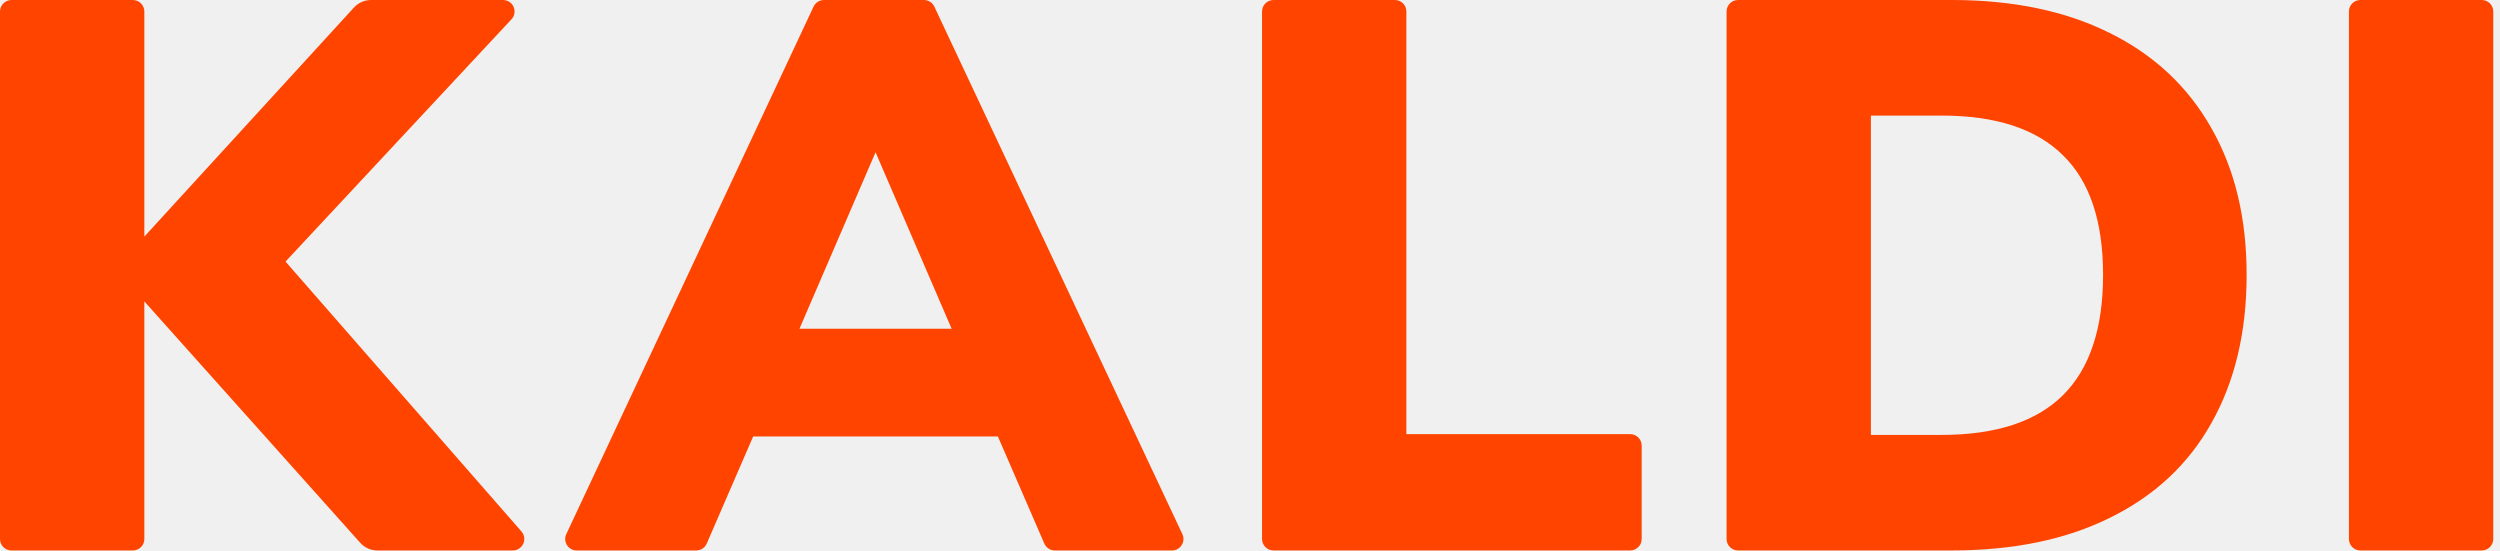
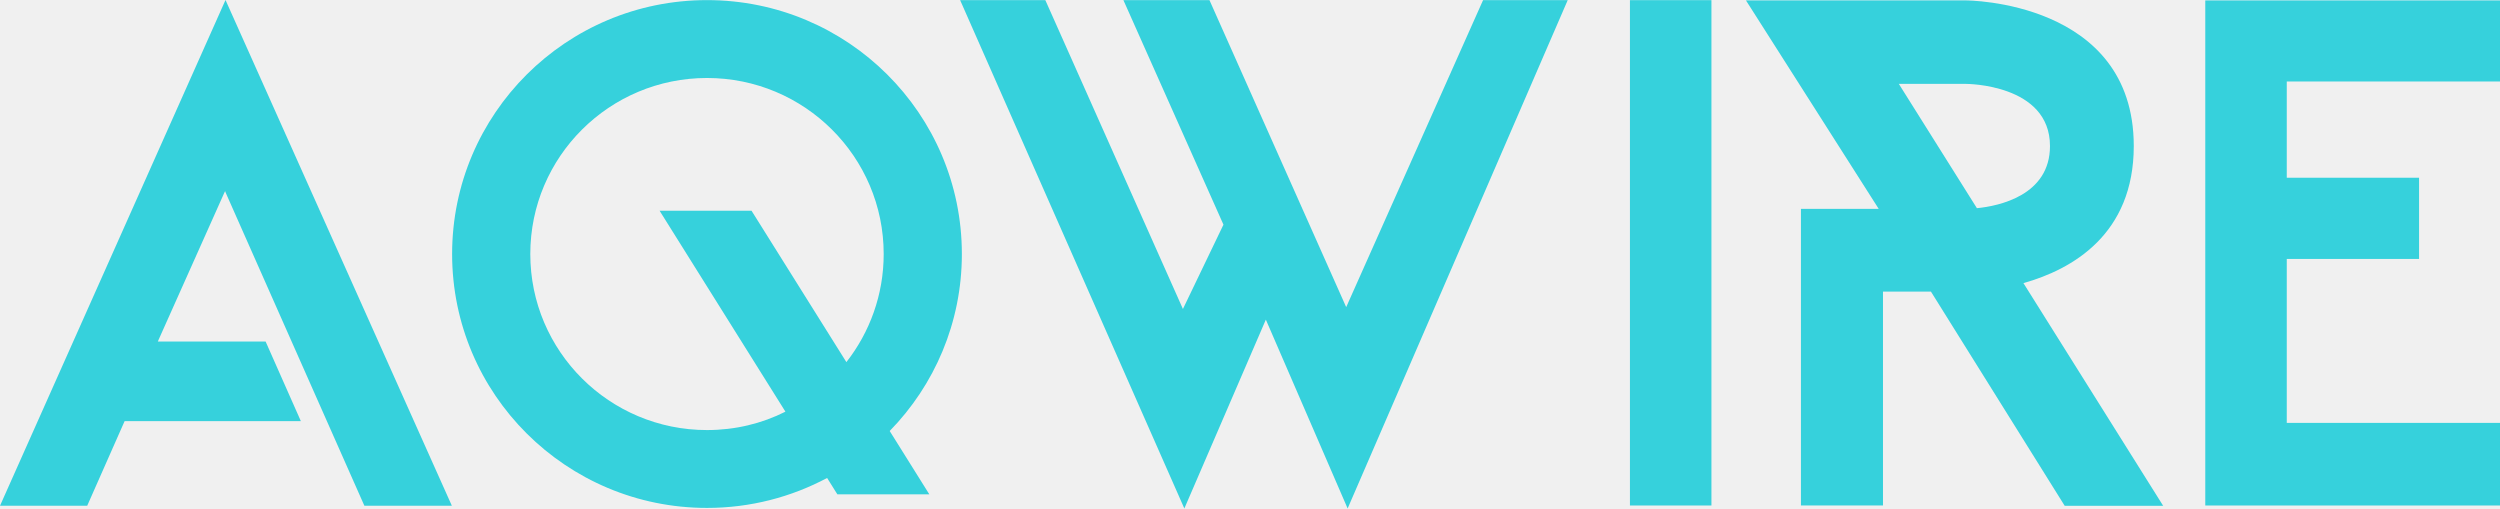
- <svg xmlns="http://www.w3.org/2000/svg" xmlns:xlink="http://www.w3.org/1999/xlink" viewBox="0 0 109 24">
-   <g transform="translate(-1470)">
-     <g style="mix-blend-mode:normal" transform="translate(1470)" fill="#f40">
-       <use xlink:href="#b" style="mix-blend-mode:normal" />
-       <use xlink:href="#c" style="mix-blend-mode:normal" />
-       <use xlink:href="#d" style="mix-blend-mode:normal" />
-       <use xlink:href="#e" style="mix-blend-mode:normal" />
-       <use xlink:href="#f" style="mix-blend-mode:normal" />
-     </g>
+ <svg xmlns="http://www.w3.org/2000/svg" width="118" height="24" viewBox="0 0 118 24" fill="none">
+   <g clip-path="url(#clip0)">
+     <path d="M118 3.846V0.02H104.089V23.859H117.919H118V23.779V20.04V19.96H117.919H107.935V12.222H114.18V8.389H107.935V3.846H118Z" fill="#36D1DC" />
+     <path d="M100.714 6.893C100.714 0.02 92.798 0.02 92.798 0.02H82.41L88.675 9.859H85.004V23.859H88.877V13.765H91.141L97.453 23.873H102.101L95.506 13.363C97.803 12.718 100.714 11.067 100.714 6.893ZM89.625 3.96H92.805C92.805 3.96 96.759 3.96 96.759 6.893C96.759 9.215 94.361 9.725 93.31 9.826L89.625 3.96Z" fill="#36D1DC" />
+     <path d="M77.014 0.007H76.933V0.087V23.859H80.78V0.087V0.007H80.699H77.014Z" fill="#36D1DC" />
+     <path d="M63.54 14.497L57.087 0.007H53.025L57.747 10.604L55.834 14.584L49.34 0.007H45.318L55.901 24L59.748 15.087L63.608 24L73.996 0.007H70.001L63.54 14.497Z" fill="#36D1DC" />
+     <path d="M33.37 0.005C26.726 0.005 21.34 5.371 21.34 11.99C21.34 18.608 26.726 23.974 33.37 23.974C35.421 23.974 37.349 23.46 39.04 22.56L39.523 23.332H43.864L41.994 20.343C44.103 18.184 45.4 15.235 45.4 11.99C45.4 5.371 40.014 0.005 33.37 0.005ZM33.37 20.299C28.764 20.299 25.03 16.578 25.03 11.99C25.03 7.401 28.764 3.681 33.37 3.681C37.975 3.681 41.71 7.401 41.71 11.99C41.71 13.911 41.052 15.685 39.949 17.092L35.472 9.946H31.132L37.072 19.431C35.963 19.99 34.705 20.299 33.37 20.299Z" fill="#36D1DC" />
+     <path d="M0 23.872H4.116L5.881 19.879H14.201L12.537 16.121H7.538H7.451L7.484 16.04L10.577 9.121L10.624 9.02L10.664 9.121L17.199 23.872H21.328L10.644 0L0 23.872Z" fill="#36D1DC" />
  </g>
  <defs>
-     <path id="b" d="M22.735 23.171c.283.323.053.829-.376.829h-5.907c-.285 0-.556-.121-.745-.333l-9.414-10.526v10.36c0 .276-.224.5-.5.5h-5.293c-.276 0-.5-.224-.5-.5v-23c0-.276.224-.5.5-.5h5.293c.276 0 .5.224.5.5v9.815l9.141-9.99c.19-.207.457-.325.738-.325h5.762c.437 0 .664.521.366.841l-9.851 10.563 10.287 11.767z" />
-     <path id="c" d="M45.991 24c-.199 0-.38-.118-.459-.301l-2.024-4.669h-10.67l-2.024 4.669c-.079.183-.259.301-.459.301h-5.212c-.366 0-.608-.381-.453-.712l10.782-23c.082-.176.259-.288.453-.288h4.358c.194 0 .37.112.453.287l10.815 23c.156.332-.086.713-.452.713h-5.108zm-11.135-9.668h6.635l-3.317-7.694-3.317 7.694z" />
-     <path id="d" d="M55.525 24c-.276 0-.5-.224-.5-.5v-23c0-.276.224-.5.5-.5h5.293c.276 0 .5.224.5.5v18.428h9.759c.276 0 .5.224.5.5v4.072c0 .276-.224.5-.5.5h-15.552z" />
-     <path id="e" d="M75.279.5c0-.276.224-.5.5-.5h9.315c2.667 0 4.959.477 6.874 1.43 1.938.953 3.42 2.338 4.446 4.153 1.026 1.793 1.539 3.926 1.539 6.4 0 2.496-.513 4.652-1.539 6.468-1.003 1.793-2.474 3.166-4.412 4.119-1.915.953-4.218 1.43-6.908 1.43h-9.315c-.276 0-.5-.224-.5-.5v-23zm9.37 18.462c2.371 0 4.138-.579 5.301-1.736 1.163-1.157 1.744-2.905 1.744-5.242 0-2.338-.581-4.074-1.744-5.209-1.163-1.157-2.93-1.736-5.301-1.736h-3.078v13.923h3.078z" />
-     <path id="f" d="M102.913 24c-.276 0-.5-.224-.5-.5v-23c0-.276.224-.5.5-.5h5.293c.276 0 .5.224.5.5v23c0 .276-.224.5-.5.5h-5.293z" />
+     <clipPath id="clip0">
+       <rect width="118" height="24" fill="white" />
+     </clipPath>
  </defs>
</svg>
